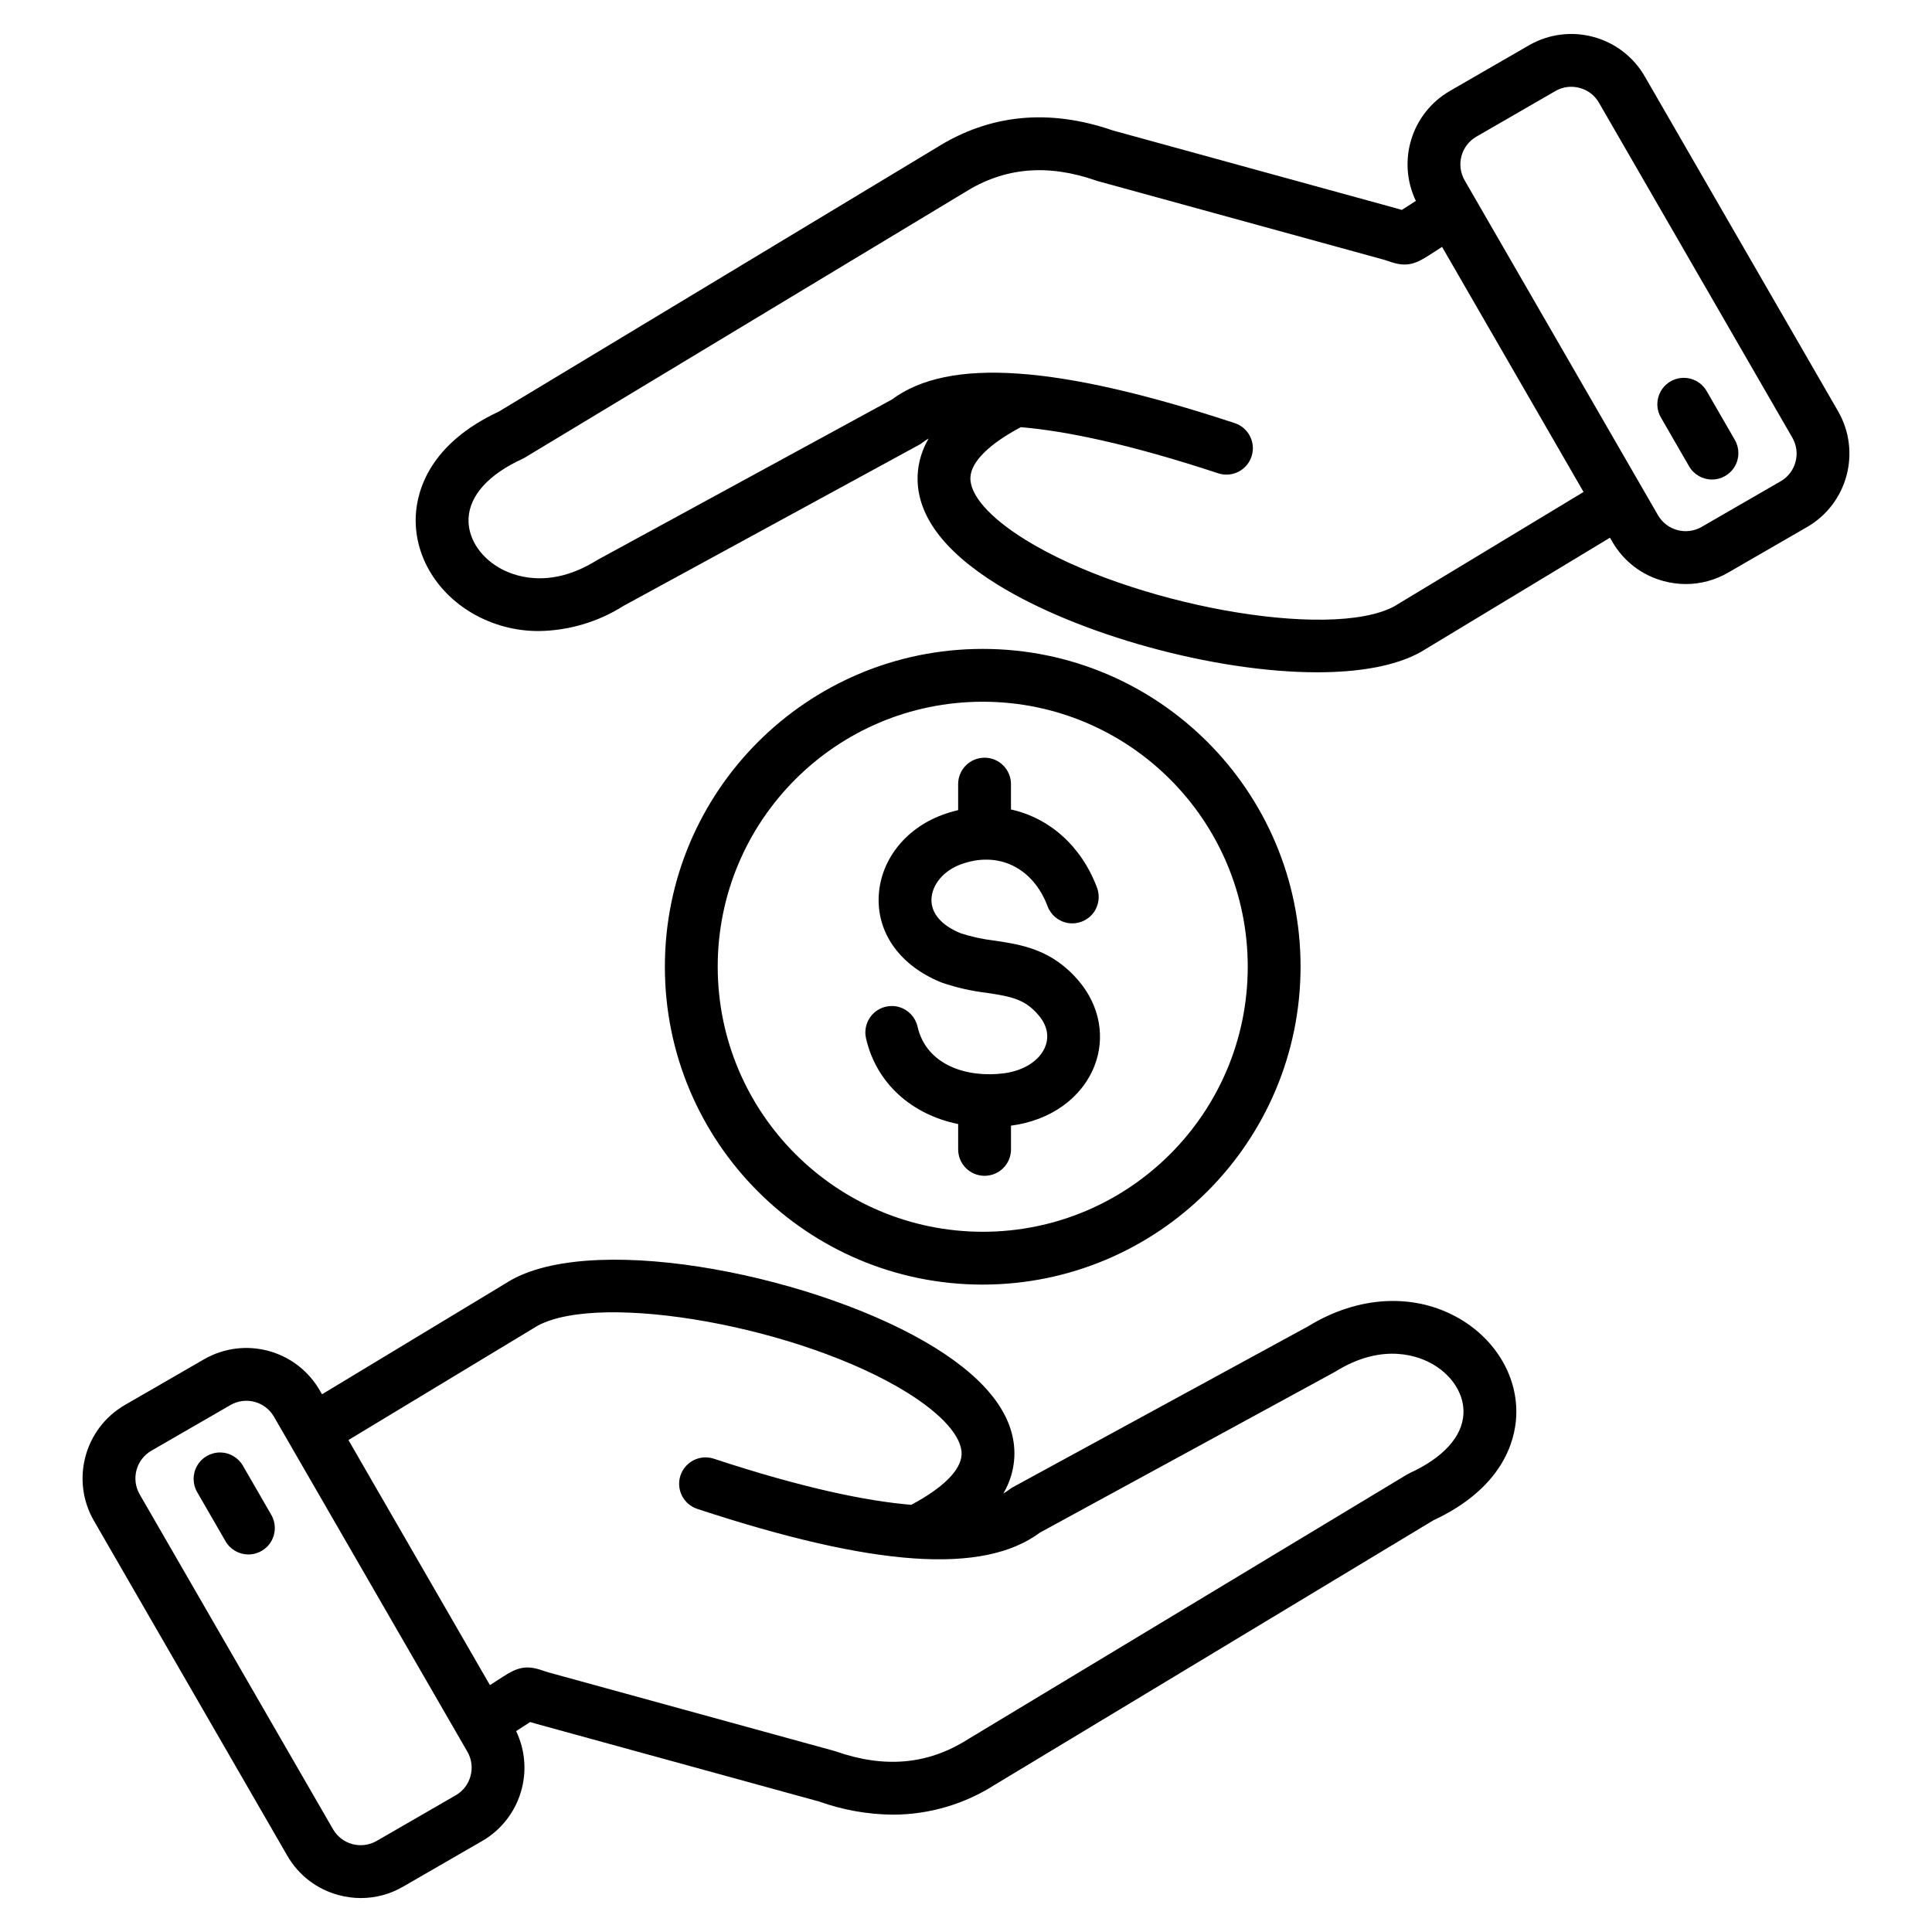
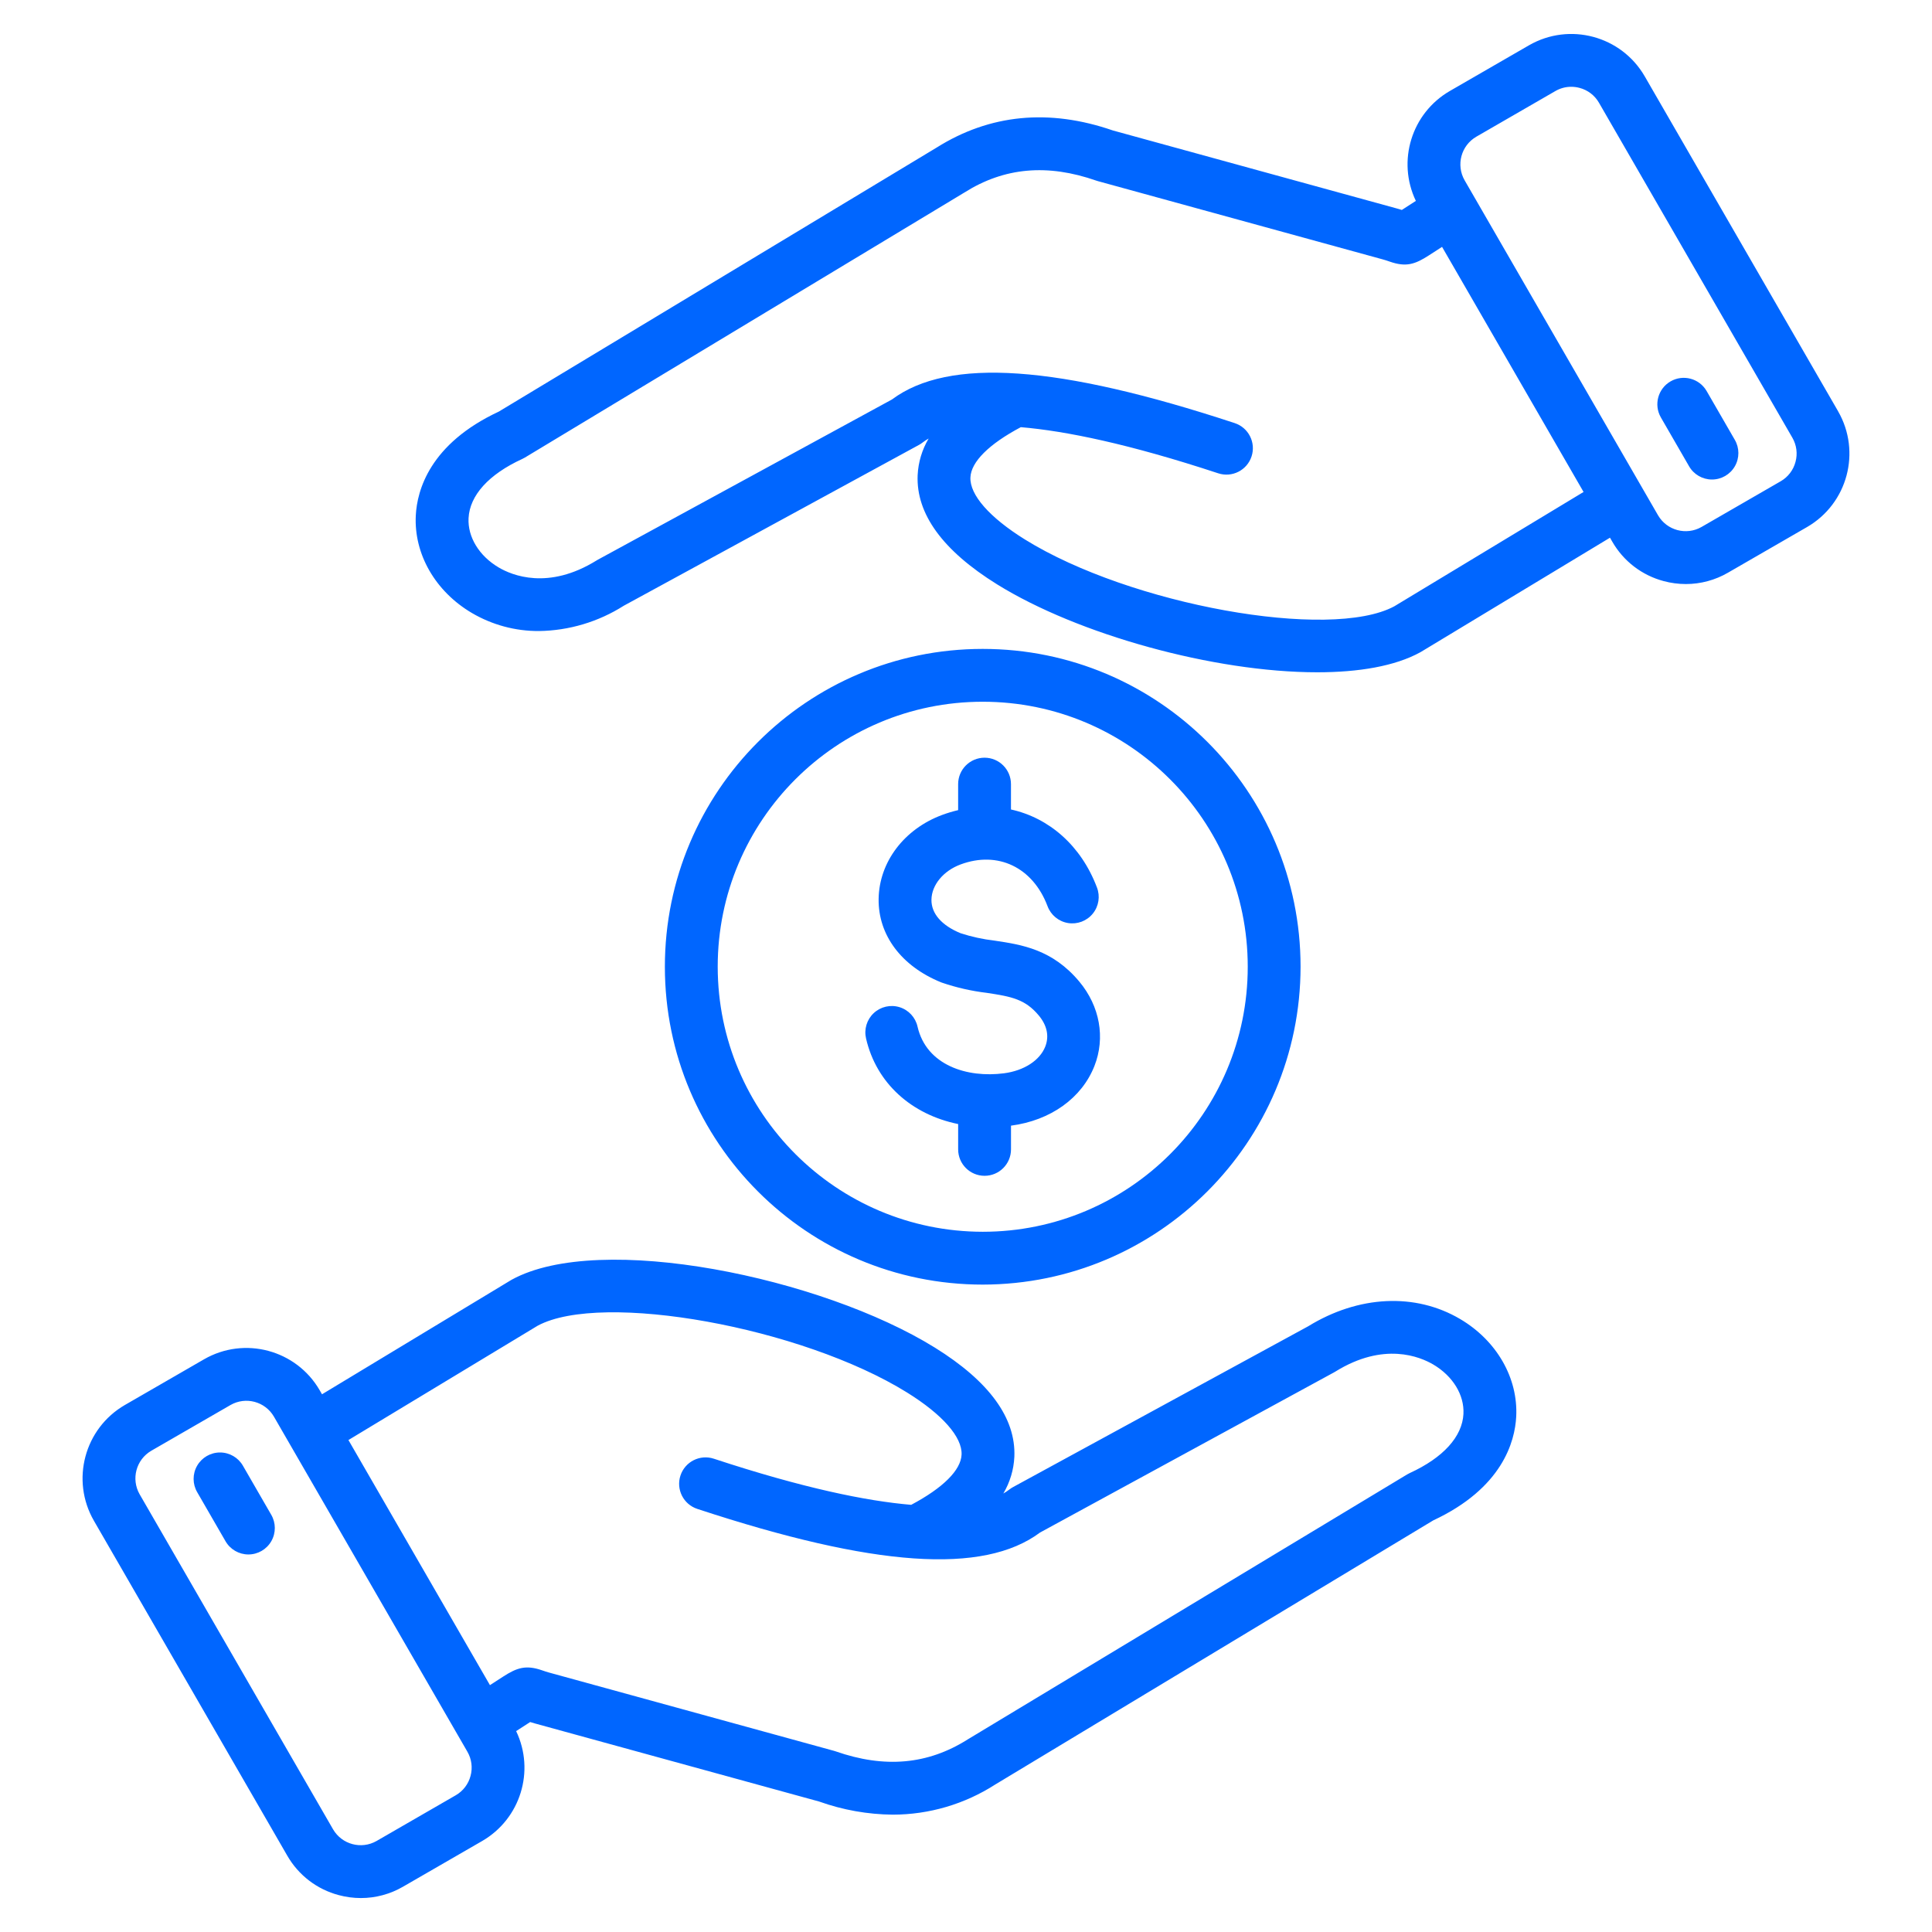
<svg xmlns="http://www.w3.org/2000/svg" version="1.1" width="20" height="20" x="0" y="0" viewBox="0 0 512 512" style="enable-background:new 0 0 512 512" xml:space="preserve" class="">
  <g>
-     <path d="M386.971 349.567c-11.884-7.019-26.931-6.3-40.291 1.914L268.456 394.1a7.031 7.031 0 0 0-.956.628 13.849 13.849 0 0 1-1.606 1.065 21.009 21.009 0 0 0 2.921-9.719c.435-10.255-6.65-19.991-21.059-28.937-29.978-18.612-88.777-30.829-112.116-18.017a5.286 5.286 0 0 0-.252.145L85.338 369.5l-.614-1.063a22.46 22.46 0 0 0-30.646-8.212l-20.994 12.12a22.48 22.48 0 0 0-8.211 30.646l51.271 88.8a22.276 22.276 0 0 0 13.627 10.435 22.645 22.645 0 0 0 5.87.778 22.234 22.234 0 0 0 11.149-3l20.992-12.121a22.45 22.45 0 0 0 9-29.123l3.719-2.4c.4.126.849.262 1.357.4l75.221 20.665a59.631 59.631 0 0 0 19.537 3.477 50.3 50.3 0 0 0 27.163-8.007l116.034-69.97c18.335-8.555 21.656-20.891 22-27.51.523-10.225-5.162-20.129-14.842-25.848zM124.7 470.635a8.37 8.37 0 0 1-3.912 5.126L99.79 487.882a8.478 8.478 0 0 1-11.522-3.088L37 395.991a8.479 8.479 0 0 1 3.087-11.522l20.993-12.121a8.446 8.446 0 0 1 11.52 3.088l51.271 88.8a8.38 8.38 0 0 1 .829 6.399zm263.131-95.944c-.312 6.046-5.364 11.615-14.223 15.68a6.8 6.8 0 0 0-.7.368L256.49 460.94l-.115.071c-10.528 6.629-21.949 7.648-34.913 3.118-.149-.053-.3-.1-.454-.142l-75.445-20.727a25.873 25.873 0 0 1-1.844-.585c-4.351-1.522-6.724-.72-10.4 1.654l-3.48 2.249-37.5-64.953 50.152-30.3c17.038-9.176 69.981.381 97.881 17.7 9.383 5.826 14.653 11.822 14.457 16.451-.176 4.131-4.912 8.837-13.355 13.319-11.9-1.008-28.667-4.436-52.306-12.222a7 7 0 0 0-4.38 13.3c46.911 15.452 75.813 17.451 90.832 6.264l77.925-42.452c.116-.063.23-.129.342-.2 12.818-7.952 22.427-3.953 25.963-1.864 5.179 3.059 8.235 8.067 7.976 13.07zM71.868 401.408a7 7 0 1 1-12.124 7l-7.474-12.946a7 7 0 1 1 12.124-7zm415.259-292.4-51.271-88.8a22.48 22.48 0 0 0-30.646-8.212l-20.992 12.119a22.45 22.45 0 0 0-9 29.123l-3.719 2.4c-.4-.126-.849-.262-1.357-.4l-75.217-20.663c-16.9-5.842-32.609-4.319-46.7 4.53l-116.034 69.97c-18.335 8.555-21.656 20.891-22 27.51-.528 10.225 5.157 20.129 14.837 25.848a34.759 34.759 0 0 0 17.8 4.8 43.1 43.1 0 0 0 22.487-6.712l78.229-42.621a7.031 7.031 0 0 0 .956-.628 13.849 13.849 0 0 1 1.606-1.065 21.006 21.006 0 0 0-2.921 9.719c-.435 10.255 6.65 19.991 21.06 28.937 21.391 13.281 57.451 23.3 84.837 23.3 10.993 0 20.593-1.616 27.278-5.286.085-.046.169-.094.252-.145l50.05-30.238.614 1.063A22.278 22.278 0 0 0 440.9 154a22.656 22.656 0 0 0 5.87.778 22.231 22.231 0 0 0 11.149-3l20.994-12.121a22.48 22.48 0 0 0 8.211-30.646zm-117.618 51.667c-17.039 9.178-69.98-.38-97.88-17.7-9.384-5.826-14.654-11.822-14.458-16.451.175-4.131 4.912-8.838 13.356-13.32 11.9 1.009 28.667 4.437 52.305 12.223a7 7 0 0 0 4.38-13.3c-46.912-15.451-75.812-17.45-90.832-6.263l-77.925 42.452c-.116.063-.23.129-.342.2-12.817 7.952-22.427 3.954-25.963 1.864-5.179-3.059-8.235-8.067-7.976-13.07.312-6.046 5.364-11.615 14.223-15.68a6.8 6.8 0 0 0 .7-.368L255.51 51.06l.115-.071c10.529-6.628 21.949-7.648 34.913-3.118.15.053.3.1.454.142l75.445 20.726c.788.217 1.348.413 1.843.586 4.349 1.521 6.724.72 10.4-1.654l3.48-2.249 37.5 64.953zm106.319-38.27a8.374 8.374 0 0 1-3.912 5.126l-20.994 12.121a8.479 8.479 0 0 1-11.522-3.088l-51.271-88.8a8.482 8.482 0 0 1 3.088-11.523l20.993-12.123A8.323 8.323 0 0 1 416.382 23a8.608 8.608 0 0 1 2.224.294 8.372 8.372 0 0 1 5.126 3.913L475 116.009a8.372 8.372 0 0 1 .828 6.396zm-16.1-5.867a7 7 0 1 1-12.124 7l-7.474-12.946a7 7 0 0 1 12.124-7zM344.664 256.2a84.233 84.233 0 1 0-84.232 84.233 84.328 84.328 0 0 0 84.232-84.233zm-154.465 0a70.233 70.233 0 1 1 70.233 70.233A70.312 70.312 0 0 1 190.2 256.2zm70.722 55.4a7 7 0 0 1-7-7v-6.715c-12.325-2.516-21.675-10.791-24.407-22.675a7 7 0 1 1 13.644-3.136c2.365 10.29 13.2 13.624 22.9 12.361 5.313-.692 9.508-3.406 10.949-7.083 1.077-2.747.483-5.6-1.718-8.238-3.576-4.294-7.194-5.011-13.81-6a58.019 58.019 0 0 1-11.853-2.7 8.086 8.086 0 0 1-.217-.083c-10.515-4.261-16.707-12.53-16.563-22.12.146-9.775 6.761-18.51 16.853-22.252a35.222 35.222 0 0 1 4.218-1.266v-6.894a7 7 0 1 1 14 0v6.721c10.047 2.212 18.56 9.516 22.771 20.633a7 7 0 1 1-13.091 4.96c-3.888-10.262-13.144-14.7-23.031-11.027-4.561 1.691-7.664 5.442-7.722 9.334-.055 3.67 2.684 6.824 7.715 8.891a46.121 46.121 0 0 0 9 1.961c7.19 1.078 15.338 2.3 22.491 10.89 5.423 6.512 6.916 14.85 4 22.3-3.348 8.544-11.618 14.465-22.125 15.849v6.289a7 7 0 0 1-7.004 7z" fill="#000000" opacity="1" data-original="#000000" />
+     <path d="M386.971 349.567c-11.884-7.019-26.931-6.3-40.291 1.914L268.456 394.1a7.031 7.031 0 0 0-.956.628 13.849 13.849 0 0 1-1.606 1.065 21.009 21.009 0 0 0 2.921-9.719c.435-10.255-6.65-19.991-21.059-28.937-29.978-18.612-88.777-30.829-112.116-18.017a5.286 5.286 0 0 0-.252.145L85.338 369.5l-.614-1.063a22.46 22.46 0 0 0-30.646-8.212l-20.994 12.12a22.48 22.48 0 0 0-8.211 30.646l51.271 88.8a22.276 22.276 0 0 0 13.627 10.435 22.645 22.645 0 0 0 5.87.778 22.234 22.234 0 0 0 11.149-3l20.992-12.121a22.45 22.45 0 0 0 9-29.123l3.719-2.4c.4.126.849.262 1.357.4l75.221 20.665a59.631 59.631 0 0 0 19.537 3.477 50.3 50.3 0 0 0 27.163-8.007l116.034-69.97c18.335-8.555 21.656-20.891 22-27.51.523-10.225-5.162-20.129-14.842-25.848zM124.7 470.635a8.37 8.37 0 0 1-3.912 5.126L99.79 487.882a8.478 8.478 0 0 1-11.522-3.088L37 395.991a8.479 8.479 0 0 1 3.087-11.522l20.993-12.121a8.446 8.446 0 0 1 11.52 3.088l51.271 88.8a8.38 8.38 0 0 1 .829 6.399zm263.131-95.944c-.312 6.046-5.364 11.615-14.223 15.68a6.8 6.8 0 0 0-.7.368L256.49 460.94l-.115.071c-10.528 6.629-21.949 7.648-34.913 3.118-.149-.053-.3-.1-.454-.142l-75.445-20.727a25.873 25.873 0 0 1-1.844-.585c-4.351-1.522-6.724-.72-10.4 1.654l-3.48 2.249-37.5-64.953 50.152-30.3c17.038-9.176 69.981.381 97.881 17.7 9.383 5.826 14.653 11.822 14.457 16.451-.176 4.131-4.912 8.837-13.355 13.319-11.9-1.008-28.667-4.436-52.306-12.222a7 7 0 0 0-4.38 13.3c46.911 15.452 75.813 17.451 90.832 6.264l77.925-42.452c.116-.063.23-.129.342-.2 12.818-7.952 22.427-3.953 25.963-1.864 5.179 3.059 8.235 8.067 7.976 13.07zM71.868 401.408a7 7 0 1 1-12.124 7l-7.474-12.946a7 7 0 1 1 12.124-7zm415.259-292.4-51.271-88.8a22.48 22.48 0 0 0-30.646-8.212l-20.992 12.119a22.45 22.45 0 0 0-9 29.123l-3.719 2.4c-.4-.126-.849-.262-1.357-.4l-75.217-20.663c-16.9-5.842-32.609-4.319-46.7 4.53l-116.034 69.97c-18.335 8.555-21.656 20.891-22 27.51-.528 10.225 5.157 20.129 14.837 25.848a34.759 34.759 0 0 0 17.8 4.8 43.1 43.1 0 0 0 22.487-6.712l78.229-42.621a7.031 7.031 0 0 0 .956-.628 13.849 13.849 0 0 1 1.606-1.065 21.006 21.006 0 0 0-2.921 9.719c-.435 10.255 6.65 19.991 21.06 28.937 21.391 13.281 57.451 23.3 84.837 23.3 10.993 0 20.593-1.616 27.278-5.286.085-.046.169-.094.252-.145l50.05-30.238.614 1.063A22.278 22.278 0 0 0 440.9 154a22.656 22.656 0 0 0 5.87.778 22.231 22.231 0 0 0 11.149-3l20.994-12.121a22.48 22.48 0 0 0 8.211-30.646zm-117.618 51.667c-17.039 9.178-69.98-.38-97.88-17.7-9.384-5.826-14.654-11.822-14.458-16.451.175-4.131 4.912-8.838 13.356-13.32 11.9 1.009 28.667 4.437 52.305 12.223a7 7 0 0 0 4.38-13.3c-46.912-15.451-75.812-17.45-90.832-6.263l-77.925 42.452c-.116.063-.23.129-.342.2-12.817 7.952-22.427 3.954-25.963 1.864-5.179-3.059-8.235-8.067-7.976-13.07.312-6.046 5.364-11.615 14.223-15.68a6.8 6.8 0 0 0 .7-.368L255.51 51.06l.115-.071c10.529-6.628 21.949-7.648 34.913-3.118.15.053.3.1.454.142l75.445 20.726c.788.217 1.348.413 1.843.586 4.349 1.521 6.724.72 10.4-1.654l3.48-2.249 37.5 64.953zm106.319-38.27a8.374 8.374 0 0 1-3.912 5.126l-20.994 12.121a8.479 8.479 0 0 1-11.522-3.088l-51.271-88.8a8.482 8.482 0 0 1 3.088-11.523l20.993-12.123A8.323 8.323 0 0 1 416.382 23a8.608 8.608 0 0 1 2.224.294 8.372 8.372 0 0 1 5.126 3.913L475 116.009a8.372 8.372 0 0 1 .828 6.396zm-16.1-5.867a7 7 0 1 1-12.124 7l-7.474-12.946a7 7 0 0 1 12.124-7zM344.664 256.2a84.233 84.233 0 1 0-84.232 84.233 84.328 84.328 0 0 0 84.232-84.233zm-154.465 0a70.233 70.233 0 1 1 70.233 70.233A70.312 70.312 0 0 1 190.2 256.2zm70.722 55.4a7 7 0 0 1-7-7v-6.715c-12.325-2.516-21.675-10.791-24.407-22.675a7 7 0 1 1 13.644-3.136c2.365 10.29 13.2 13.624 22.9 12.361 5.313-.692 9.508-3.406 10.949-7.083 1.077-2.747.483-5.6-1.718-8.238-3.576-4.294-7.194-5.011-13.81-6a58.019 58.019 0 0 1-11.853-2.7 8.086 8.086 0 0 1-.217-.083c-10.515-4.261-16.707-12.53-16.563-22.12.146-9.775 6.761-18.51 16.853-22.252a35.222 35.222 0 0 1 4.218-1.266v-6.894a7 7 0 1 1 14 0v6.721c10.047 2.212 18.56 9.516 22.771 20.633a7 7 0 1 1-13.091 4.96c-3.888-10.262-13.144-14.7-23.031-11.027-4.561 1.691-7.664 5.442-7.722 9.334-.055 3.67 2.684 6.824 7.715 8.891a46.121 46.121 0 0 0 9 1.961c7.19 1.078 15.338 2.3 22.491 10.89 5.423 6.512 6.916 14.85 4 22.3-3.348 8.544-11.618 14.465-22.125 15.849v6.289a7 7 0 0 1-7.004 7z" fill="#0066FF" opacity="1" data-original="#0066FF" />
  </g>
</svg>
